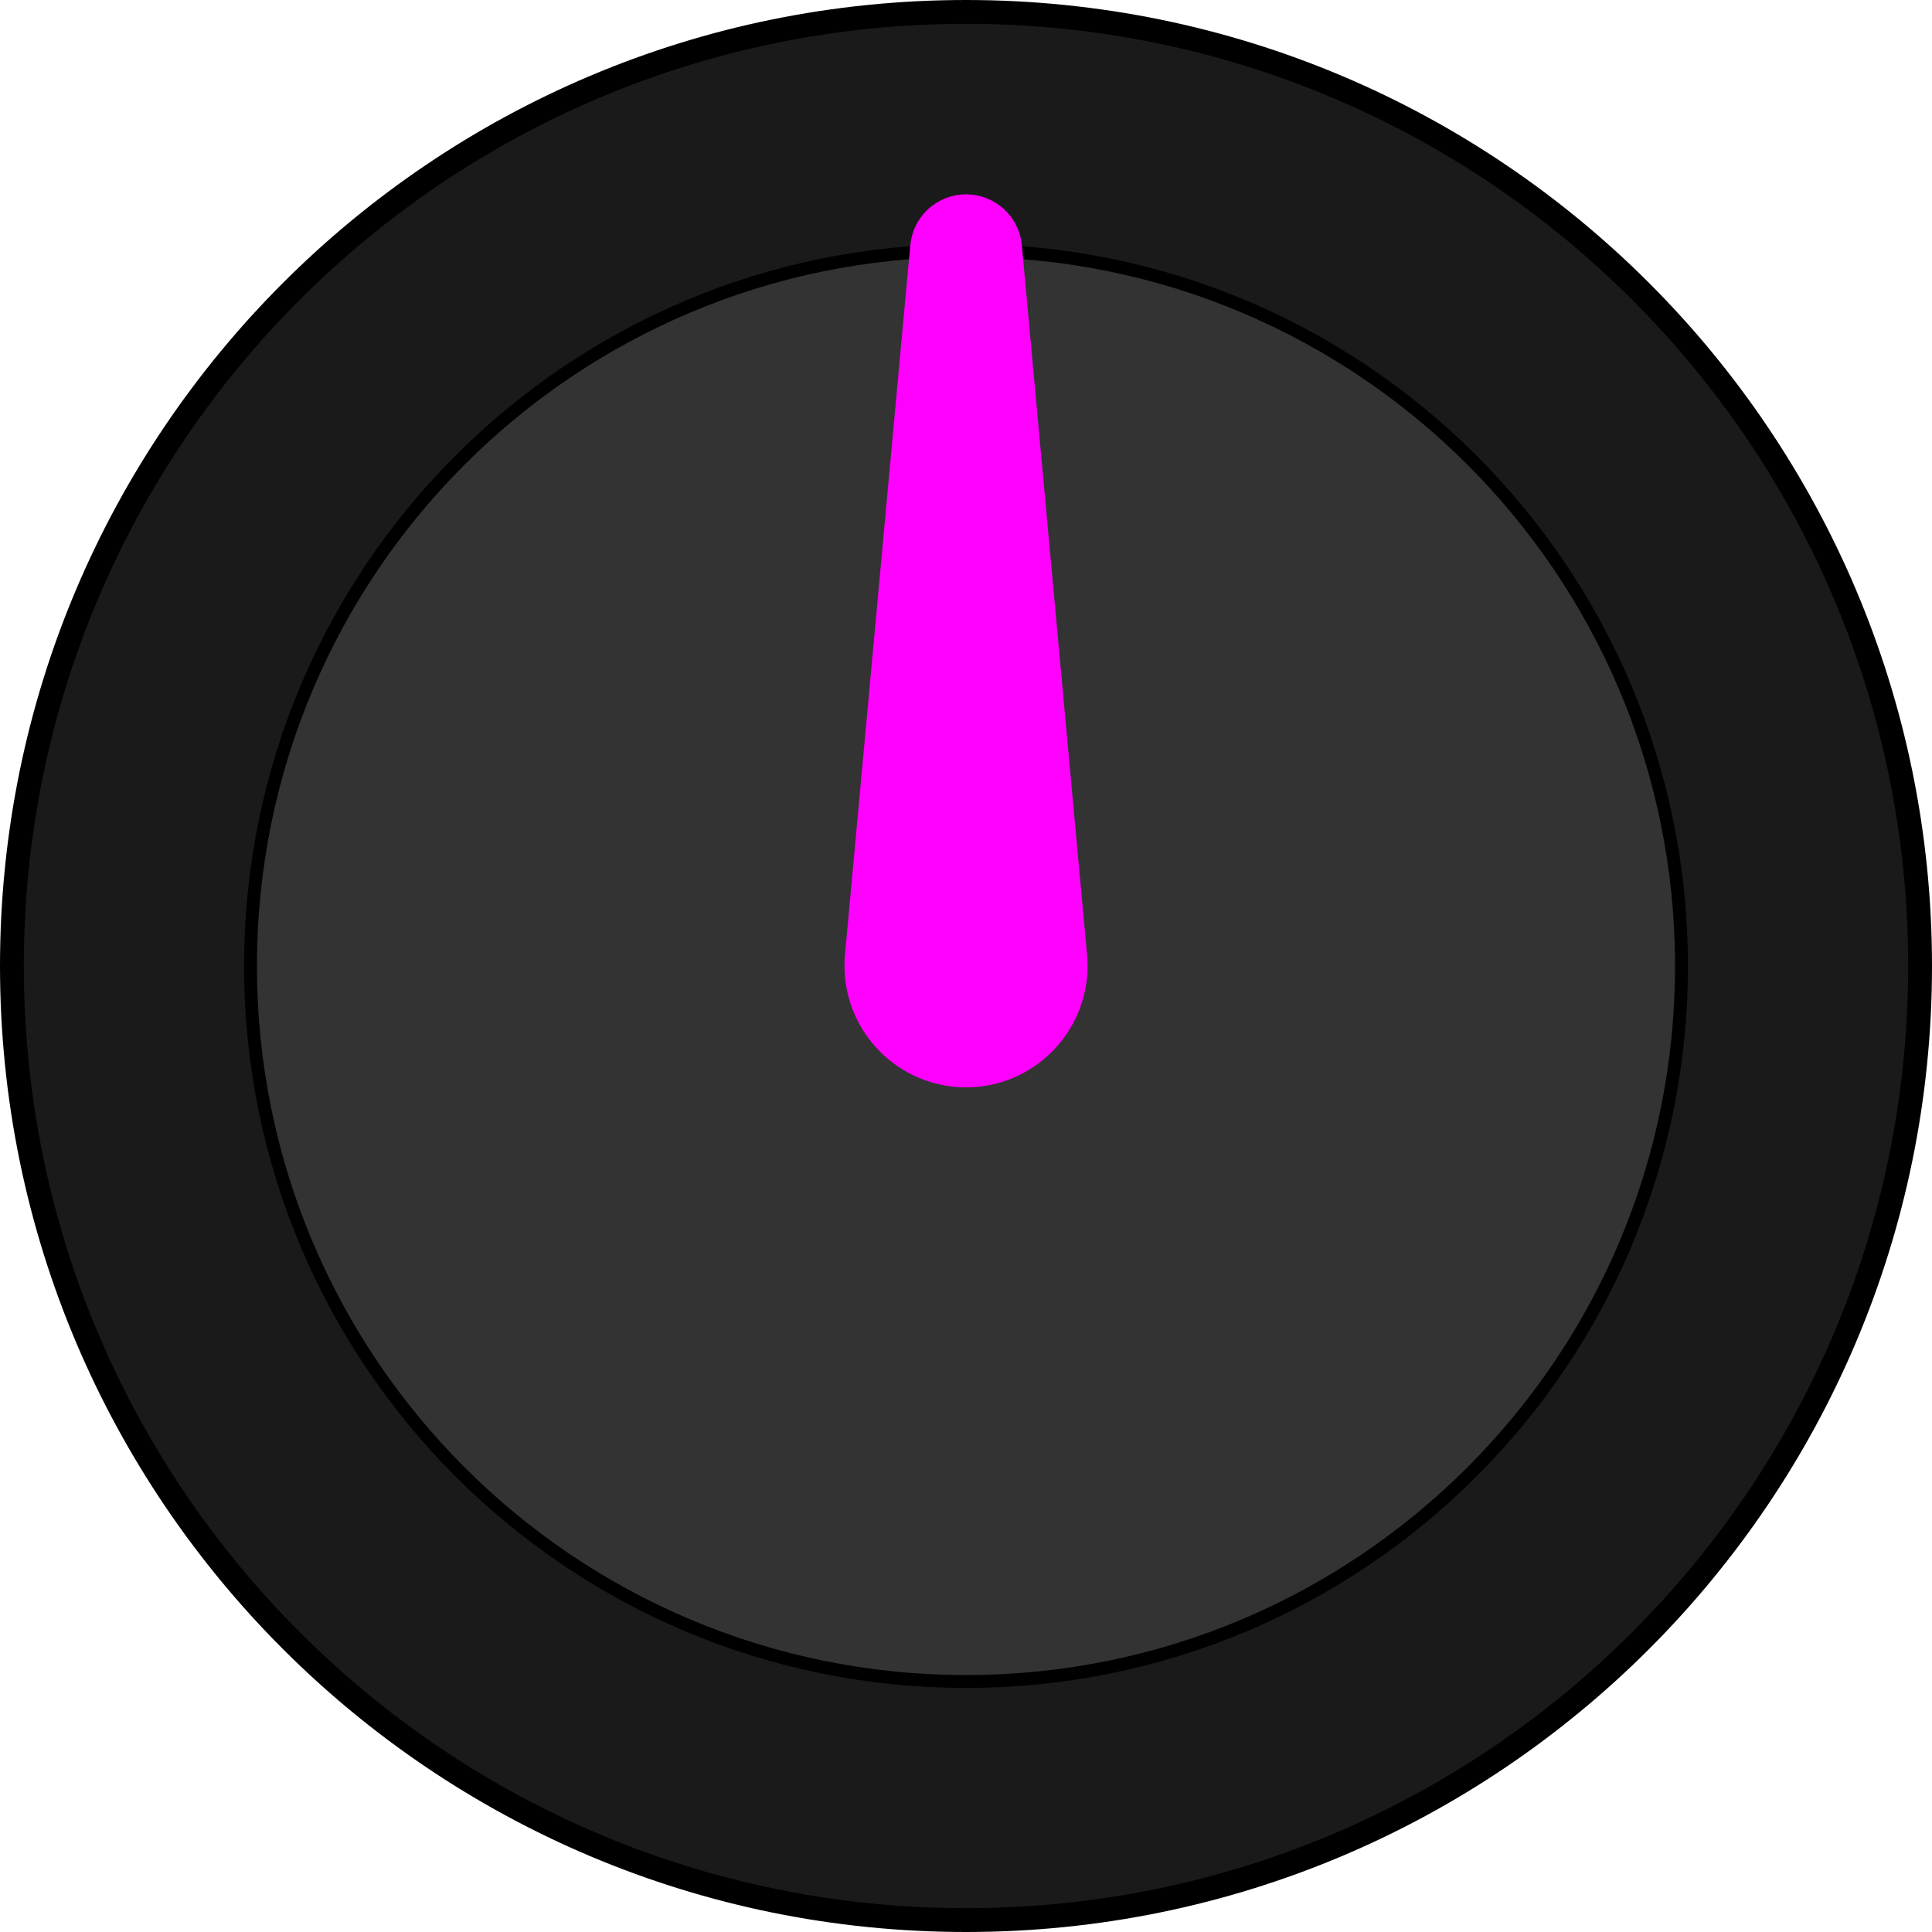
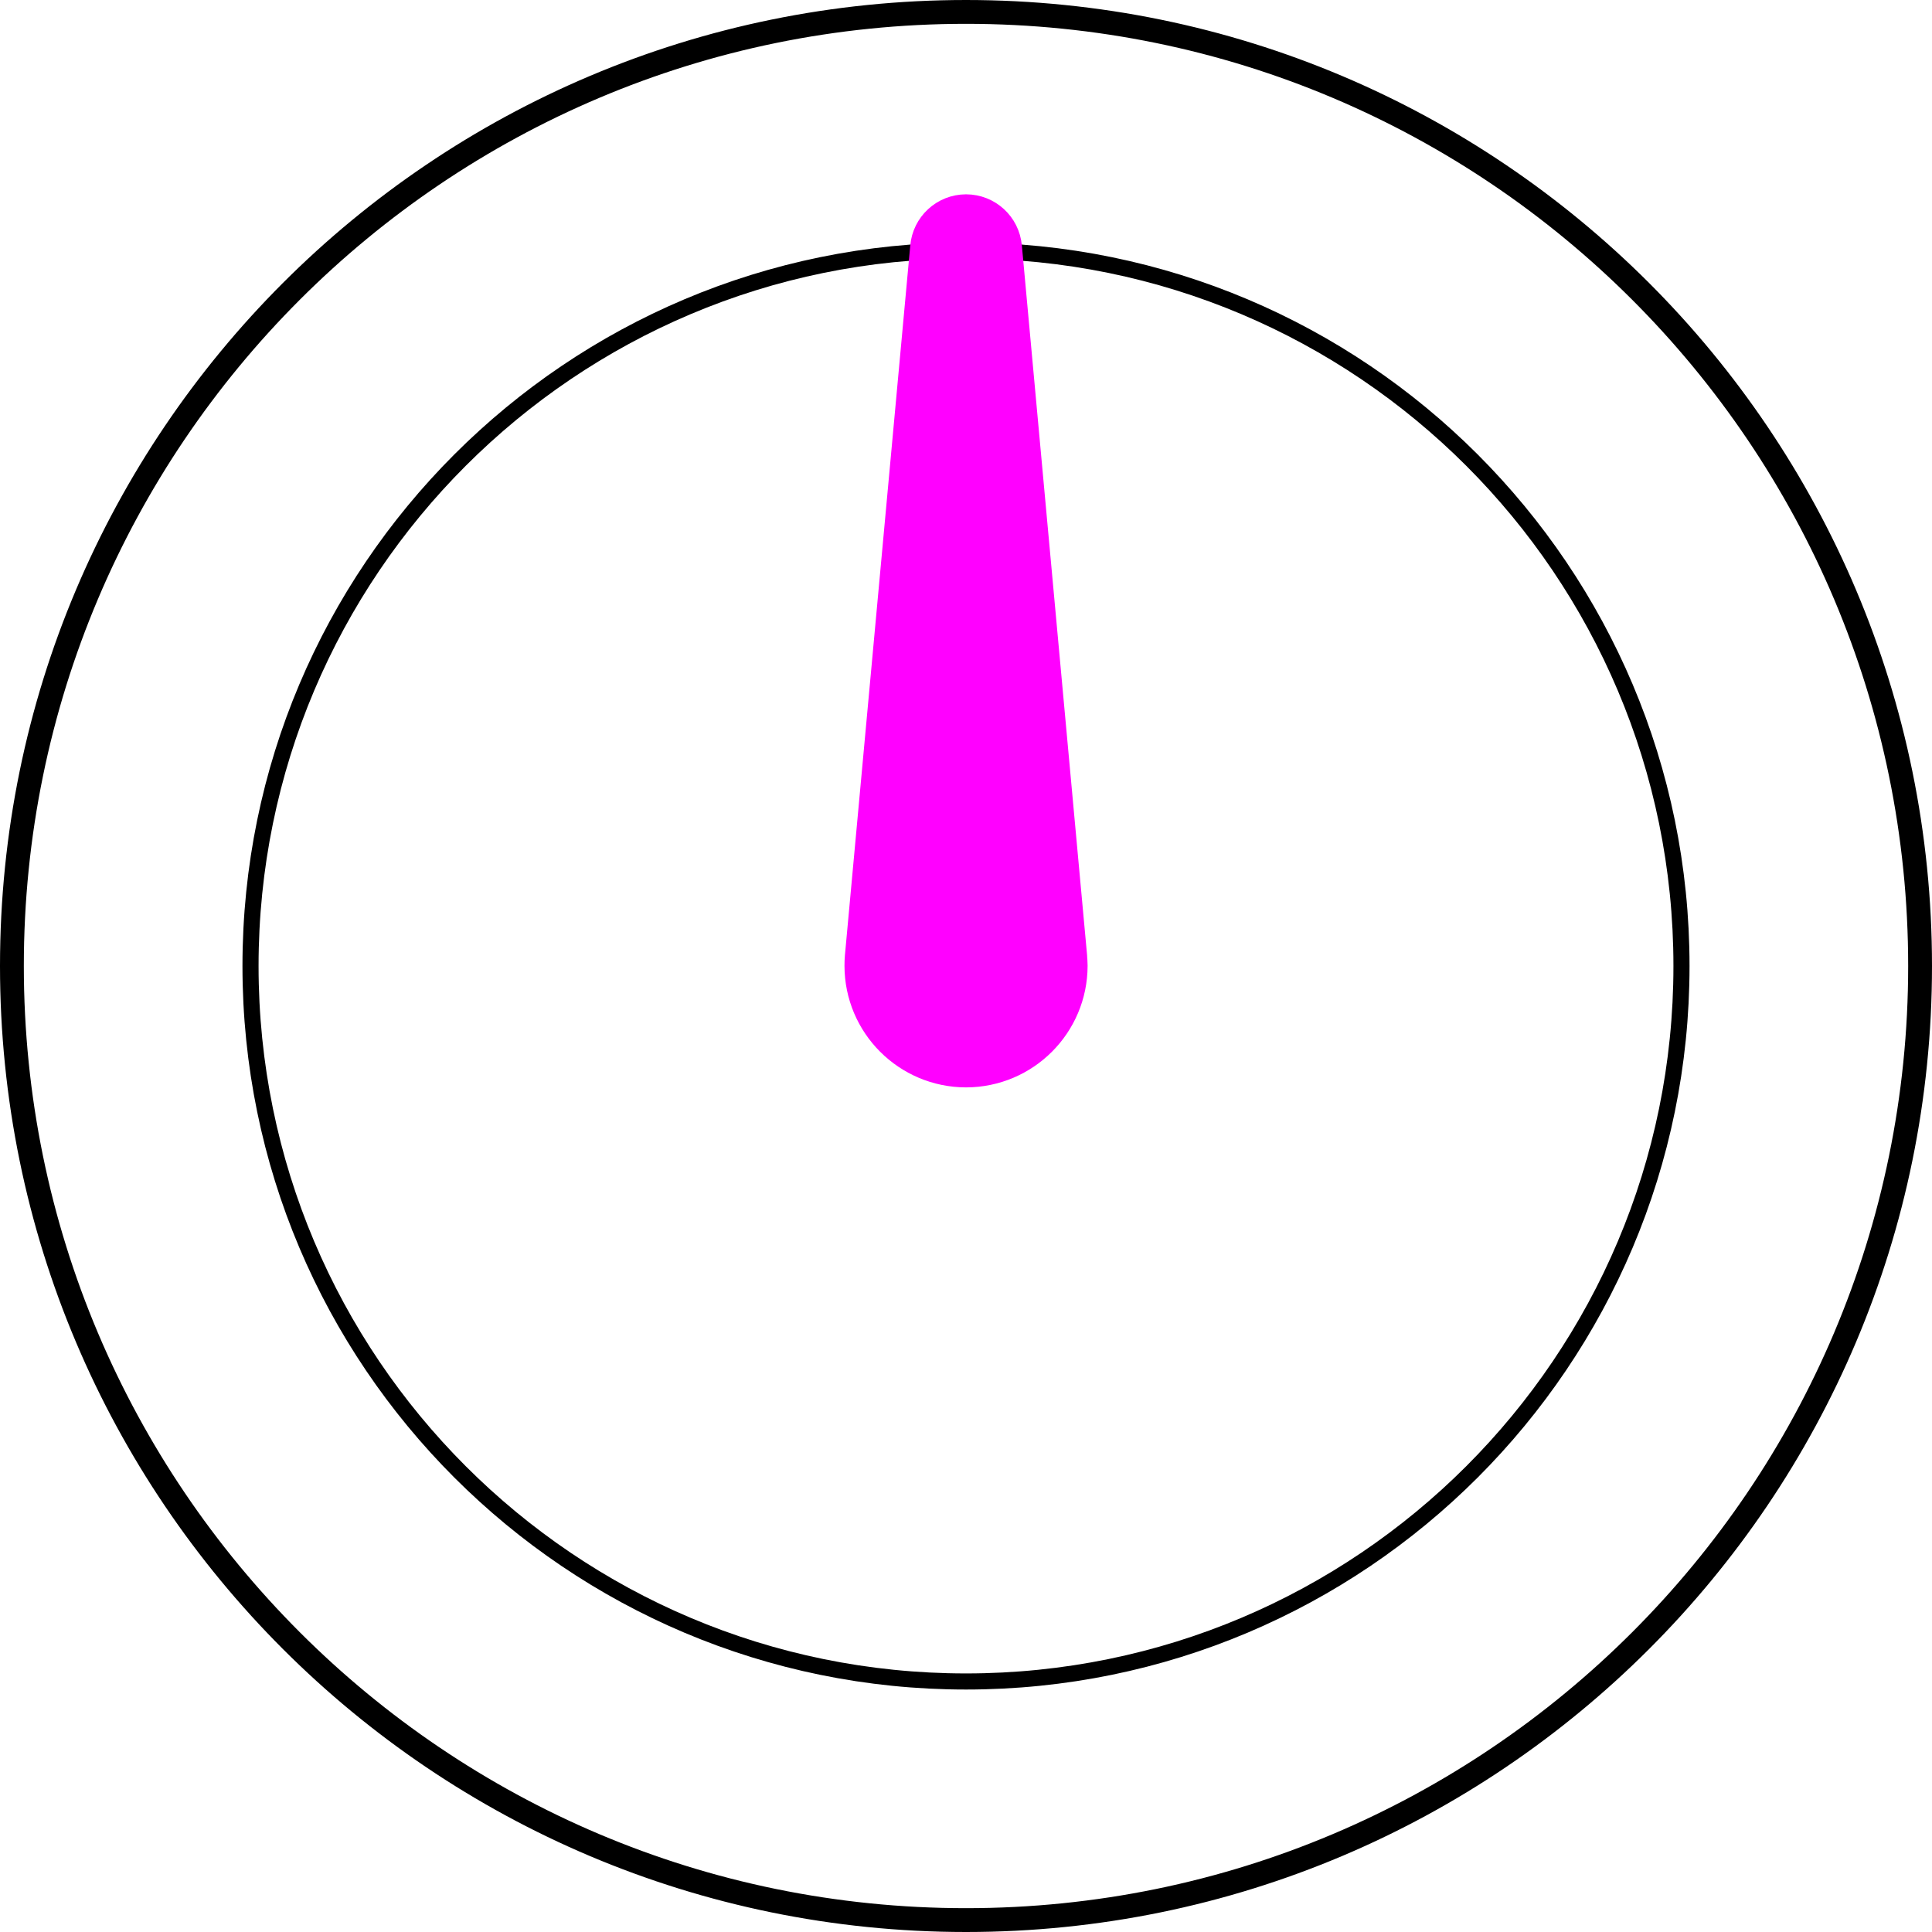
<svg xmlns="http://www.w3.org/2000/svg" width="12mm" height="12mm" viewBox="0 0 12 12" version="1.1" id="svg826">
  <defs id="defs820" />
  <g id="layer1" transform="translate(0,-285)">
-     <ellipse style="opacity:1;fill:#1a1a1a;fill-opacity:1;stroke:#000000;stroke-width:0.148;stroke-linecap:square;stroke-linejoin:round;stroke-miterlimit:4;stroke-dasharray:none;stroke-dashoffset:0;stroke-opacity:1;paint-order:markers fill stroke" id="path5084" cx="6" cy="291" rx="5.926" ry="5.926" />
-     <ellipse style="opacity:1;fill:#333333;fill-opacity:1;stroke:#000000;stroke-width:0.08;stroke-linecap:square;stroke-linejoin:round;stroke-miterlimit:4;stroke-dasharray:none;stroke-dashoffset:0;stroke-opacity:1;paint-order:markers fill stroke" id="path5086" cx="6" cy="291" rx="4.444" ry="4.444" />
+     <ellipse style="opacity:1;fill:none;fill-opacity:1;stroke:#000000;stroke-width:0.148;stroke-linecap:square;stroke-linejoin:round;stroke-miterlimit:4;stroke-dasharray:none;stroke-dashoffset:0;stroke-opacity:1;paint-order:markers fill stroke" id="path5084" cx="6" cy="291" rx="5.926" ry="5.926" />
+     <ellipse style="opacity:1;fill:none;fill-opacity:1;stroke:#000000;stroke-width:0.1;stroke-linecap:square;stroke-linejoin:round;stroke-miterlimit:4;stroke-dasharray:none;stroke-dashoffset:0;stroke-opacity:1;paint-order:markers fill stroke" id="path5086" cx="6" cy="291" rx="4.444" ry="4.444" />
    <path style="opacity:1;fill:#ff00ff;fill-opacity:1;stroke:#ff00ff;stroke-width:0.4;stroke-linecap:square;stroke-linejoin:round;stroke-miterlimit:4;stroke-dasharray:none;stroke-dashoffset:0;stroke-opacity:1;paint-order:markers fill stroke" d="m 6,286.407 a 0.148,0.148 0 0 0 -0.147,0.136 l -0.405,4.399 a 0.556,0.556 0 0 0 -7.438e-4,0.007 0.556,0.556 0 0 0 -0.002,0.05 0.556,0.556 0 0 0 0.555,0.555 0.556,0.556 0 0 0 0.555,-0.555 0.556,0.556 0 0 0 -0.003,-0.051 h 3.931e-4 L 6.148,286.545 a 0.148,0.148 0 0 0 -3.932e-4,-0.003 0.148,0.148 0 0 0 -0.147,-0.135 z" id="path820" />
  </g>
</svg>
